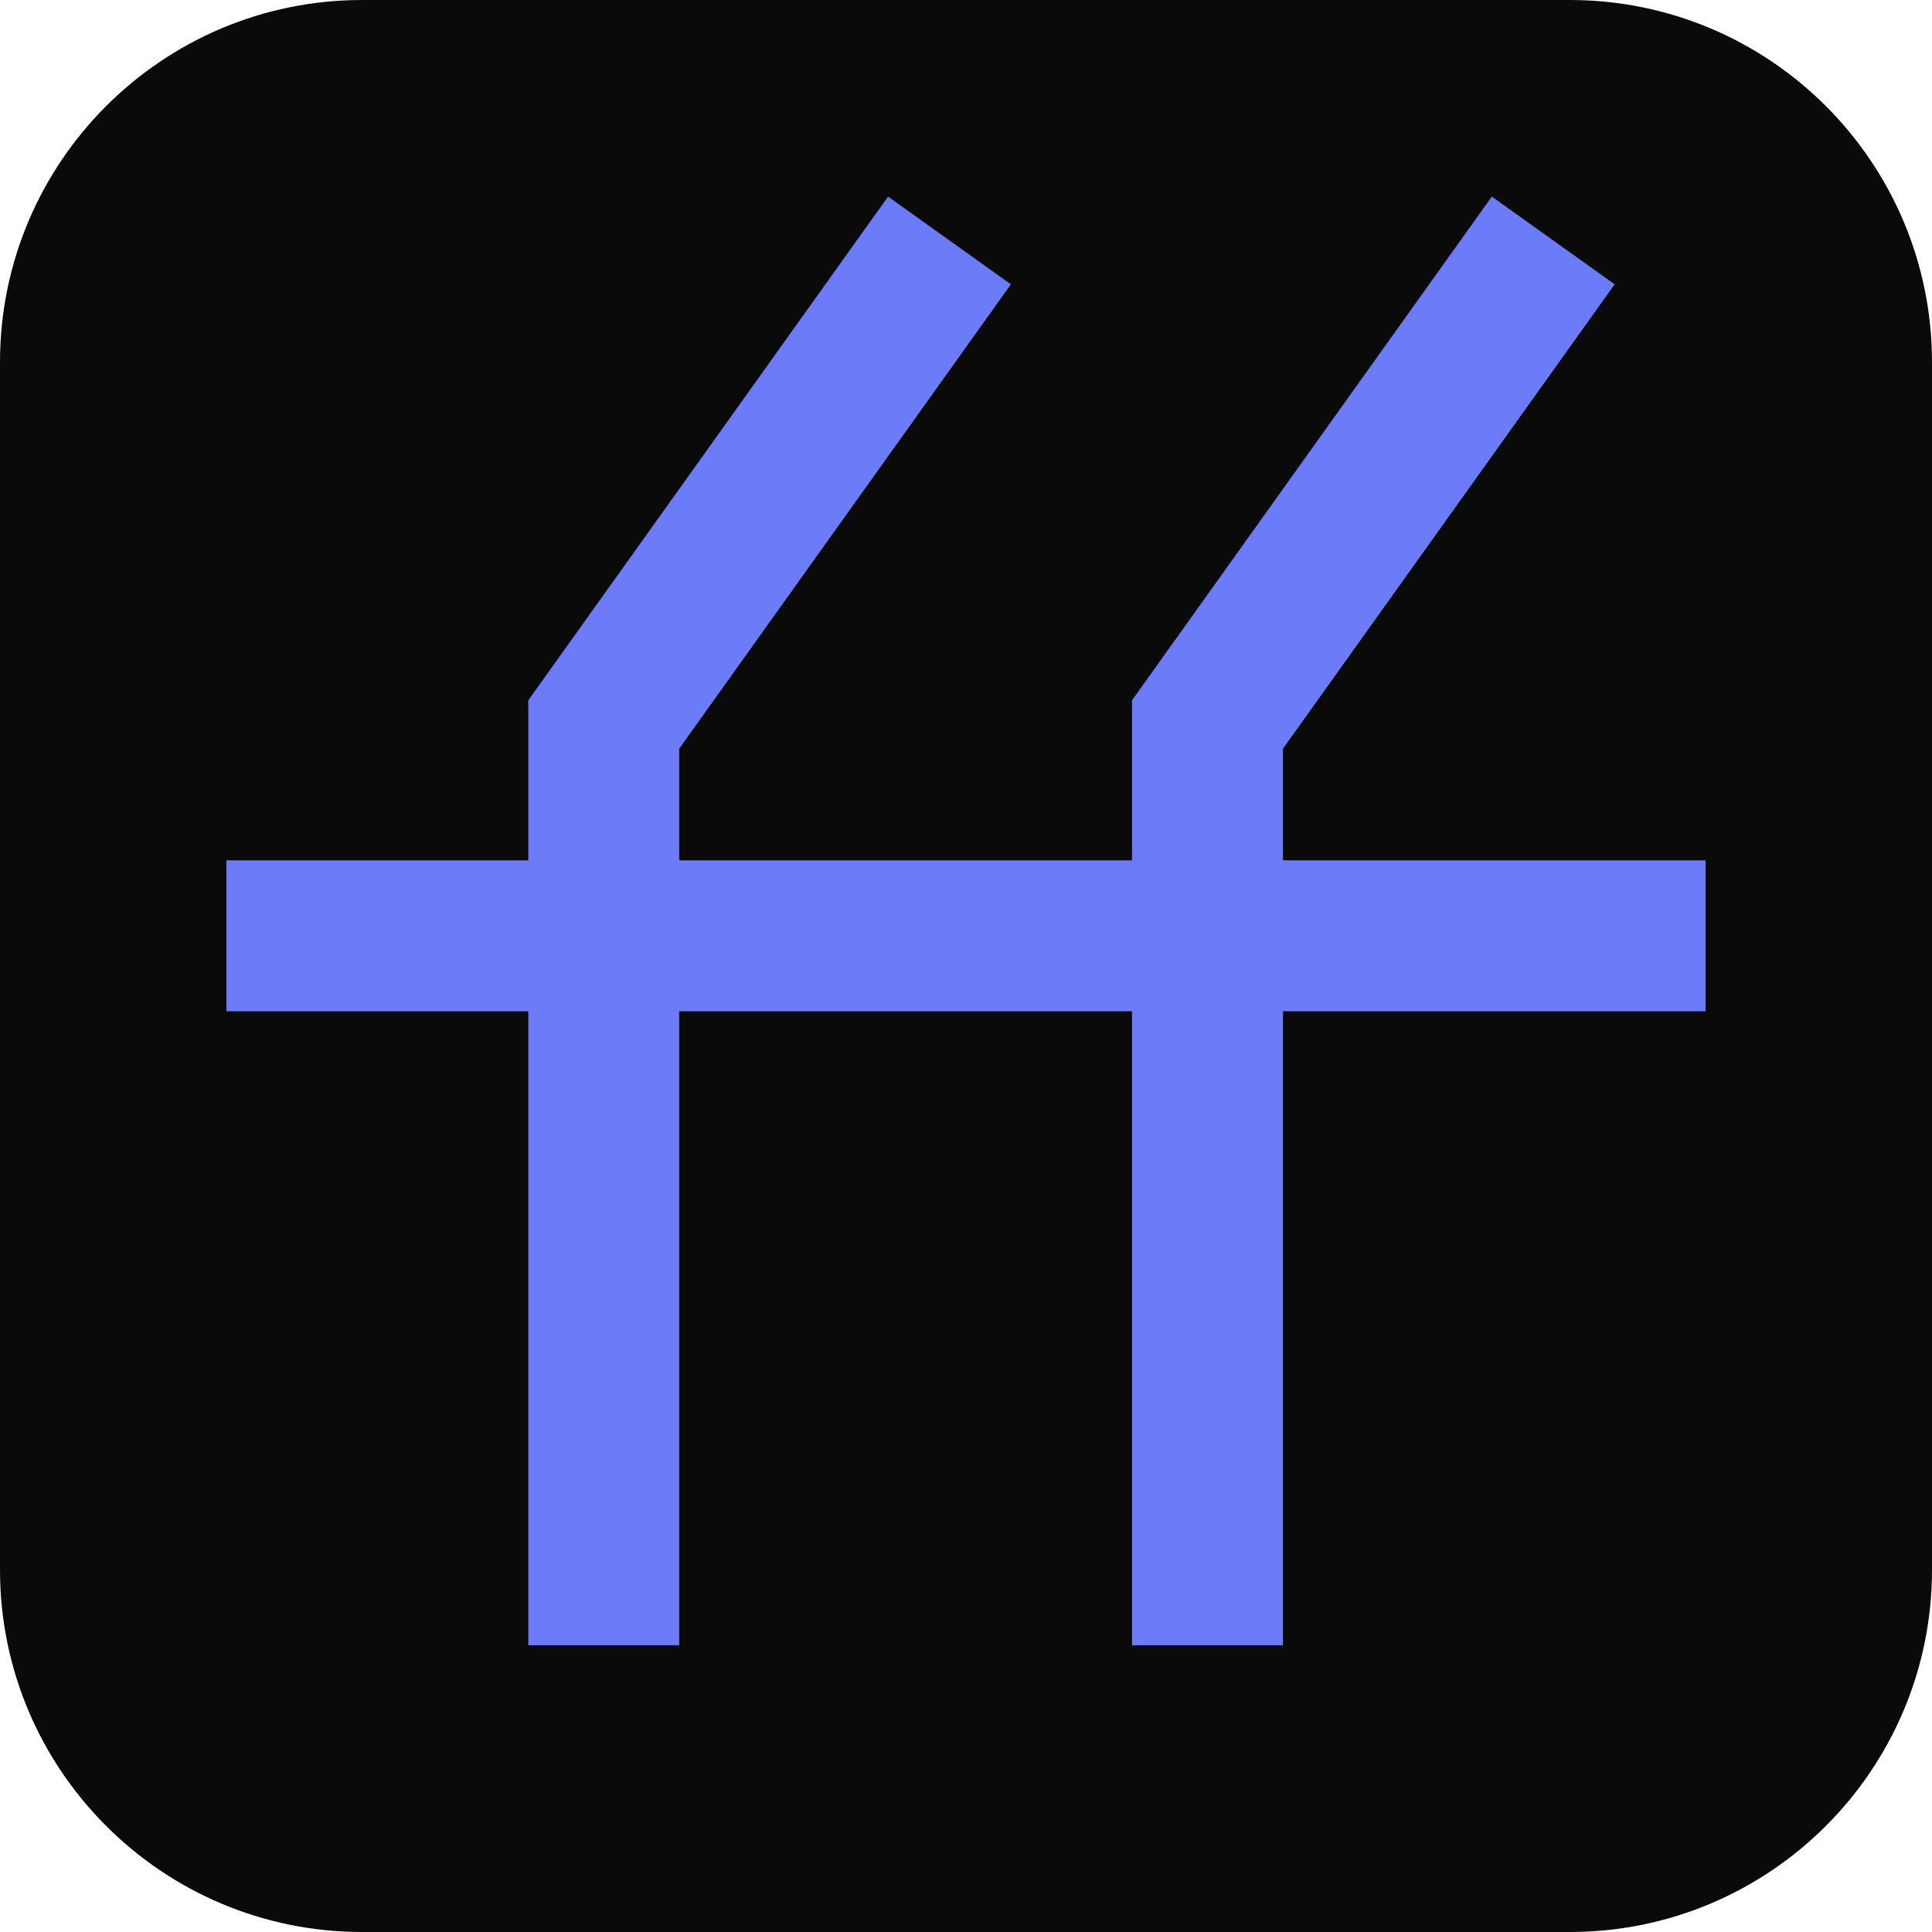
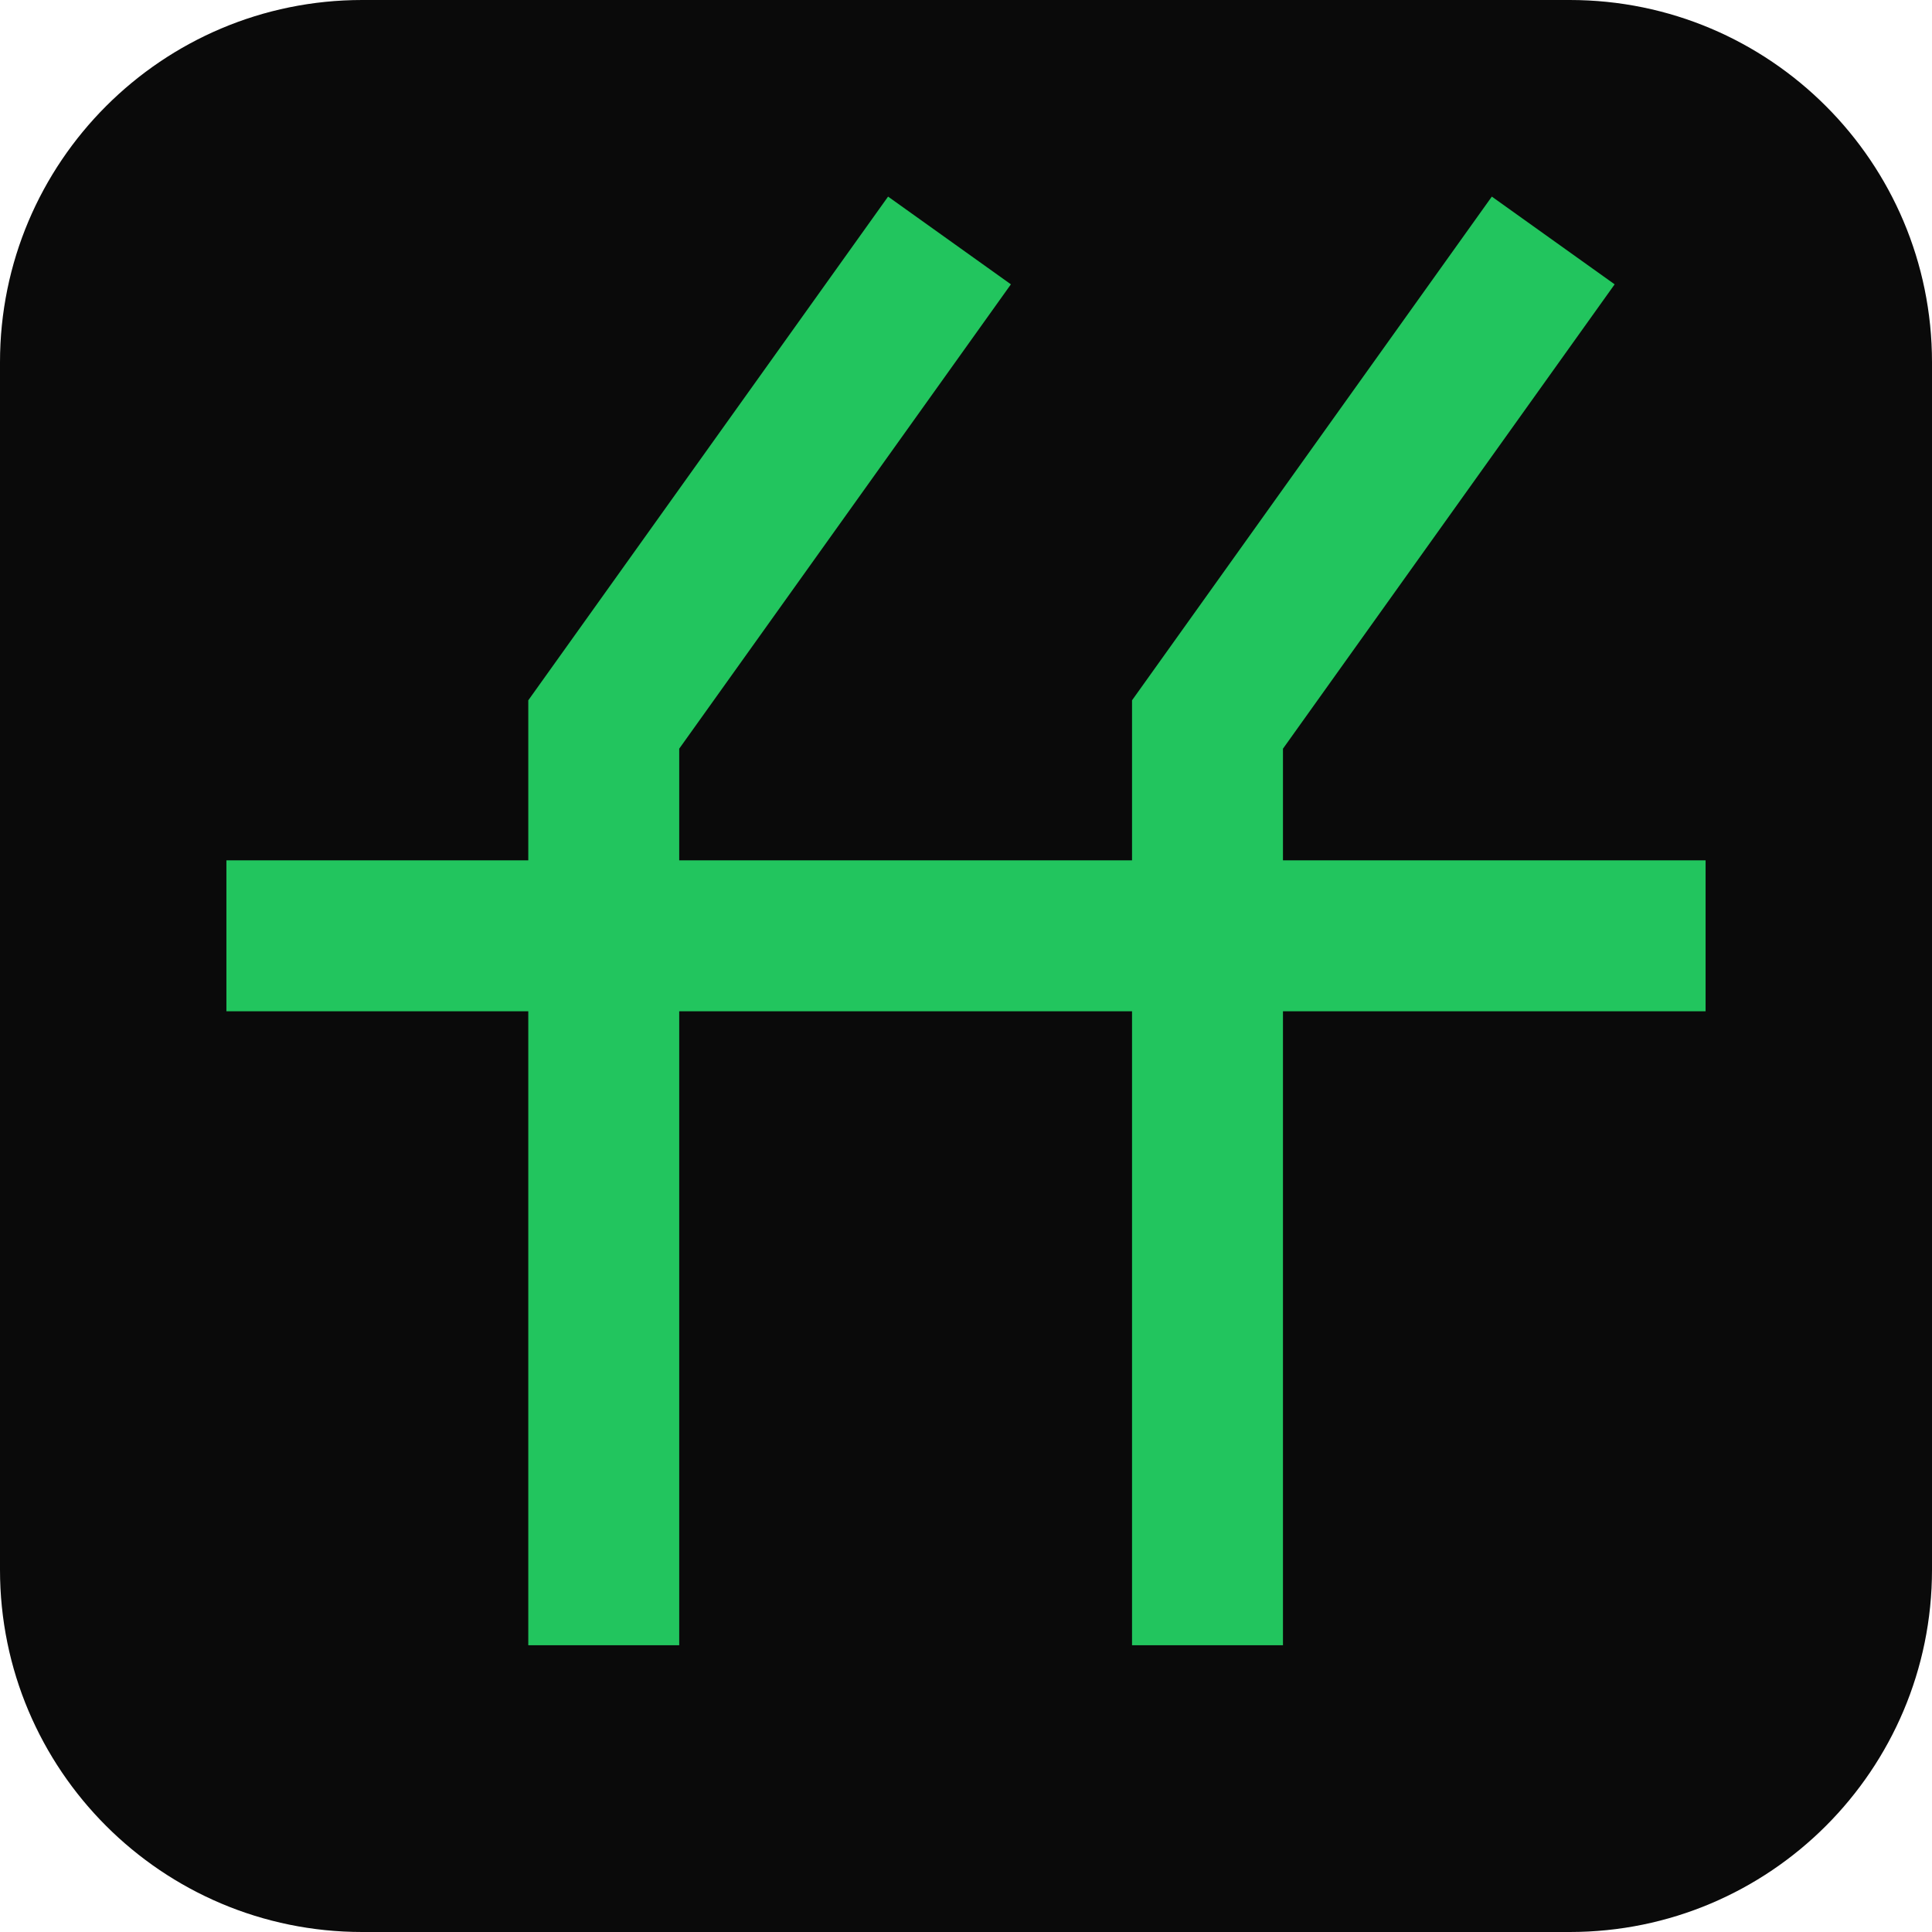
<svg xmlns="http://www.w3.org/2000/svg" viewBox="0 0 32 32">
  <rect width="32" height="32" rx="6" fill="#0a0a0a" />
-   <path d="M10 26V12L15 5" stroke="#6C7BF7" stroke-width="2.5" stroke-linecap="square" stroke-linejoin="miter" fill="none" />
-   <path d="M20 26V12L25 5" stroke="#6C7BF7" stroke-width="2.5" stroke-linecap="square" stroke-linejoin="miter" fill="none" />
-   <line x1="5" y1="15.5" x2="27" y2="15.5" stroke="#6C7BF7" stroke-width="2.5" stroke-linecap="square" />
+   <path d="M10 26V12L15 5" stroke="#22c55e" stroke-width="2.5" stroke-linecap="square" stroke-linejoin="miter" fill="none" />
+   <path d="M20 26V12L25 5" stroke="#22c55e" stroke-width="2.5" stroke-linecap="square" stroke-linejoin="miter" fill="none" />
+   <line x1="5" y1="15.5" x2="27" y2="15.5" stroke="#22c55e" stroke-width="2.5" stroke-linecap="square" />
</svg>
